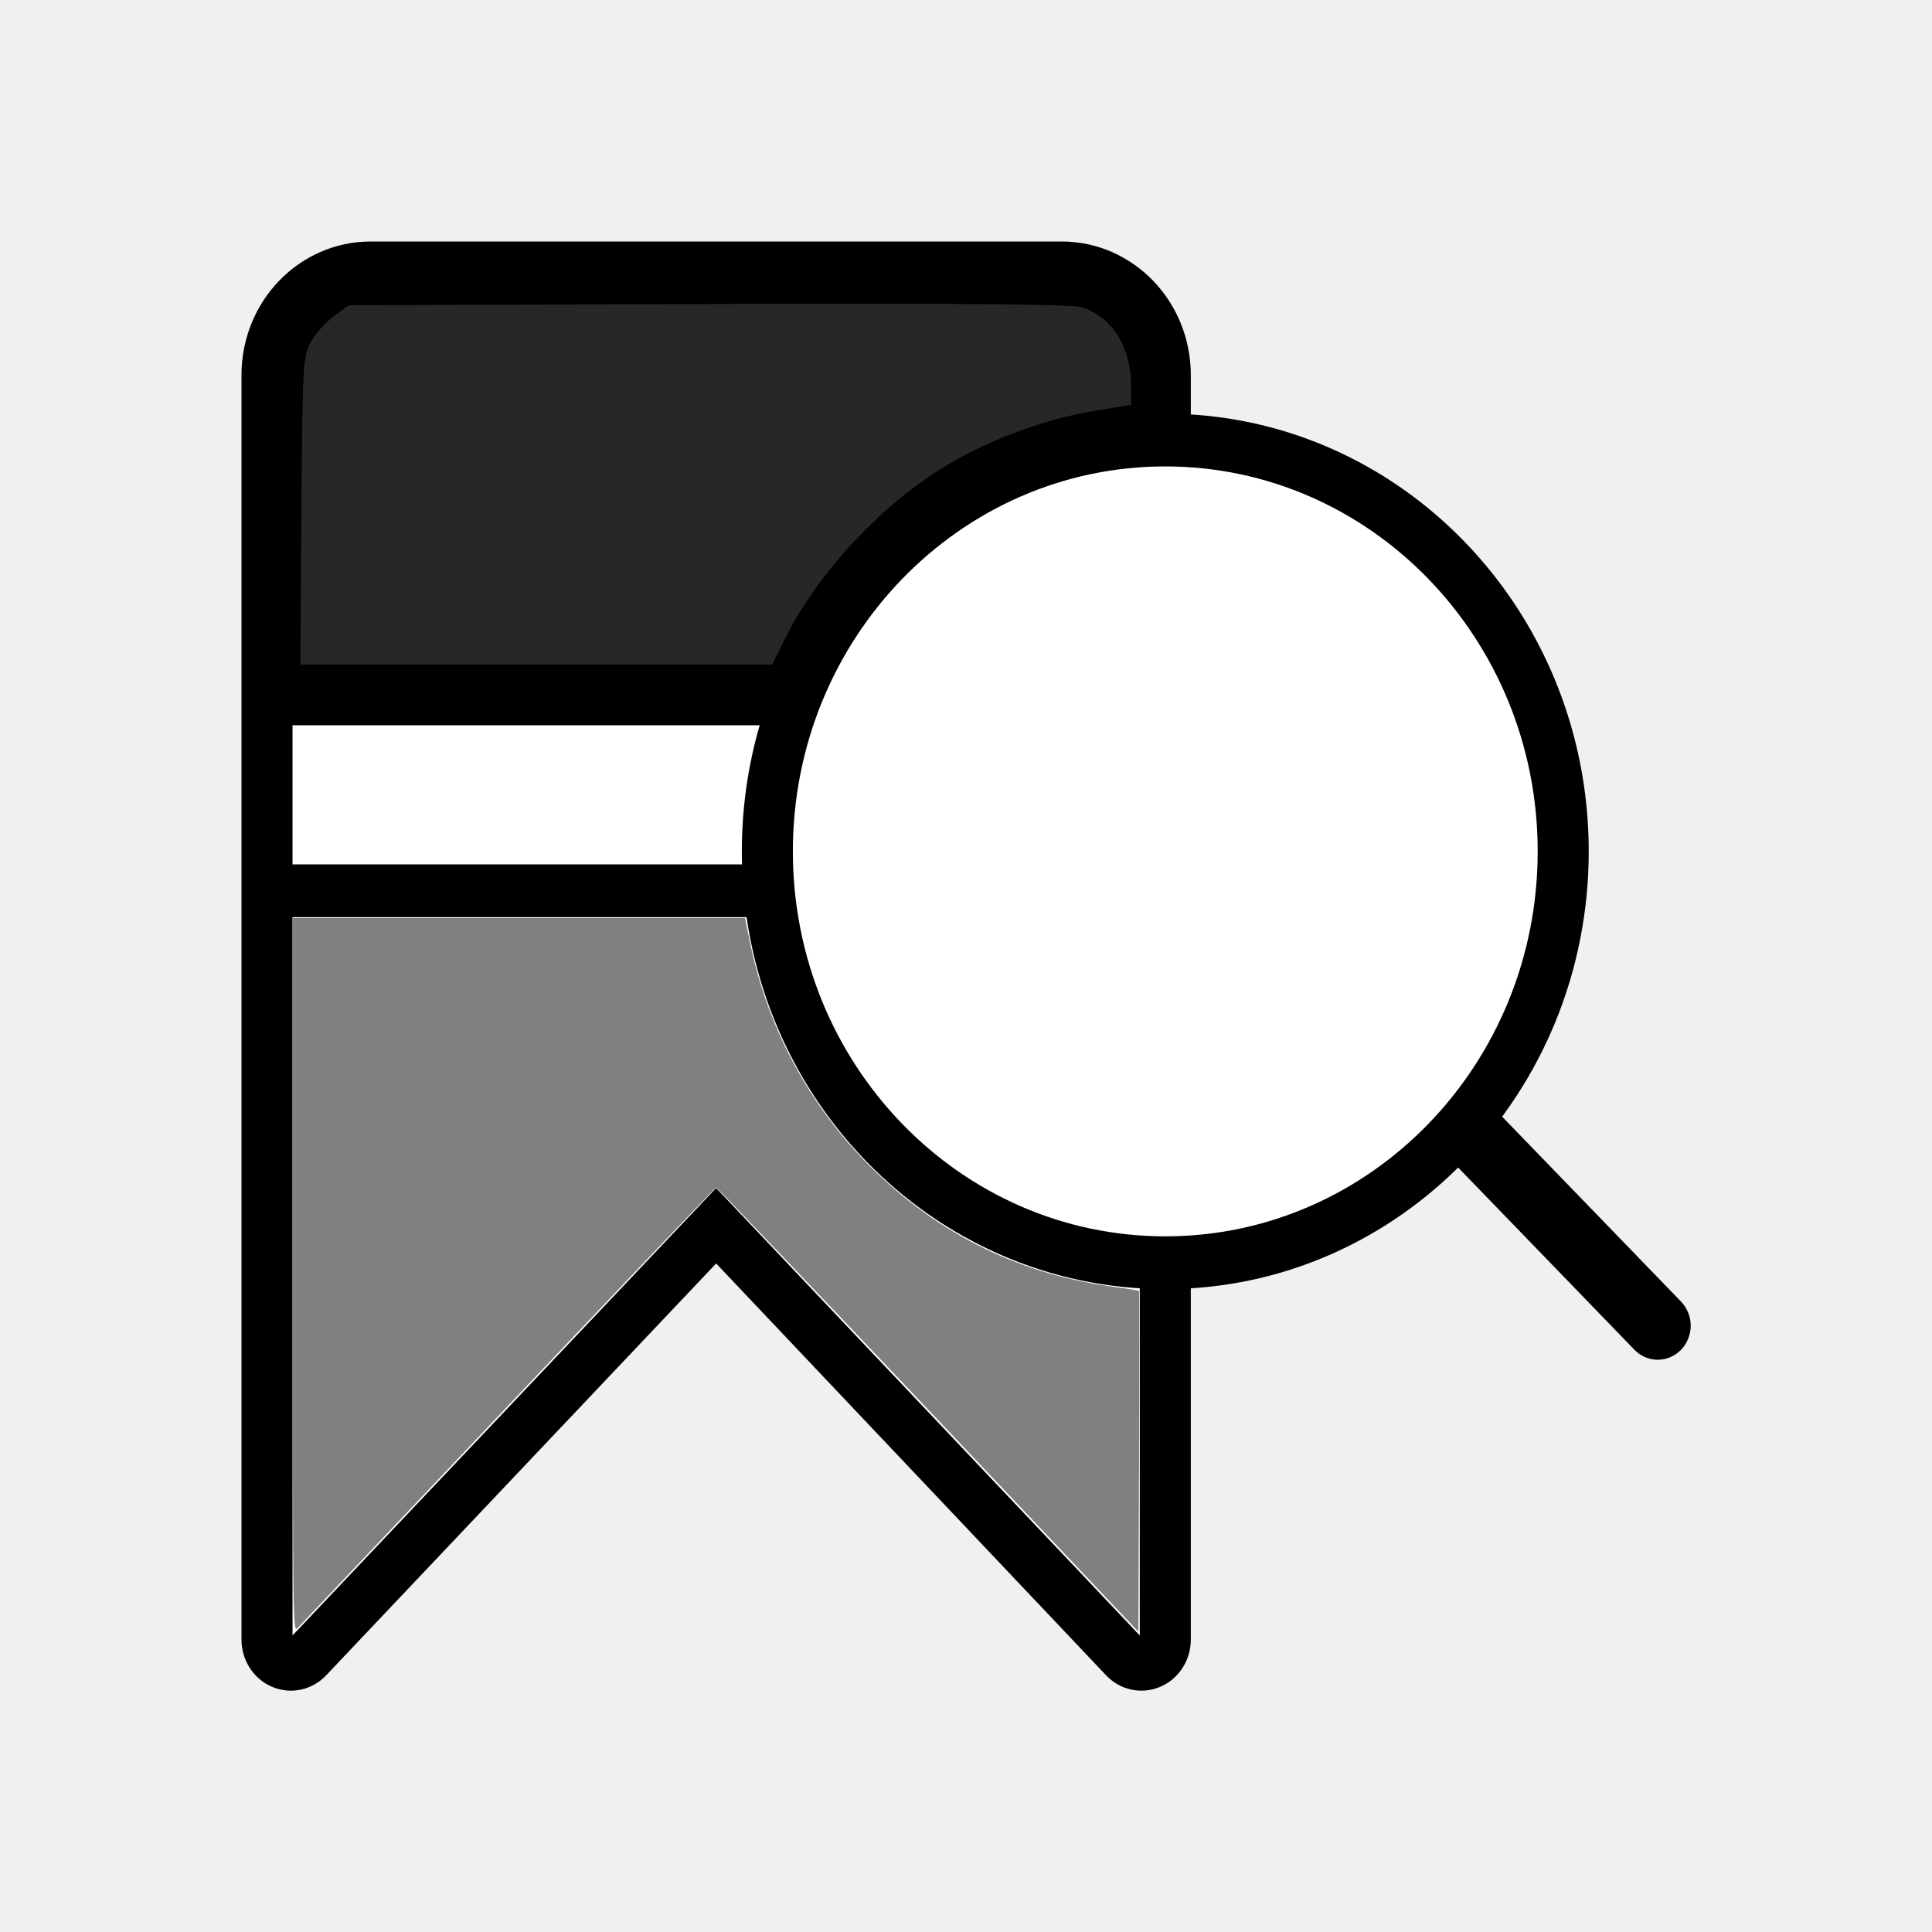
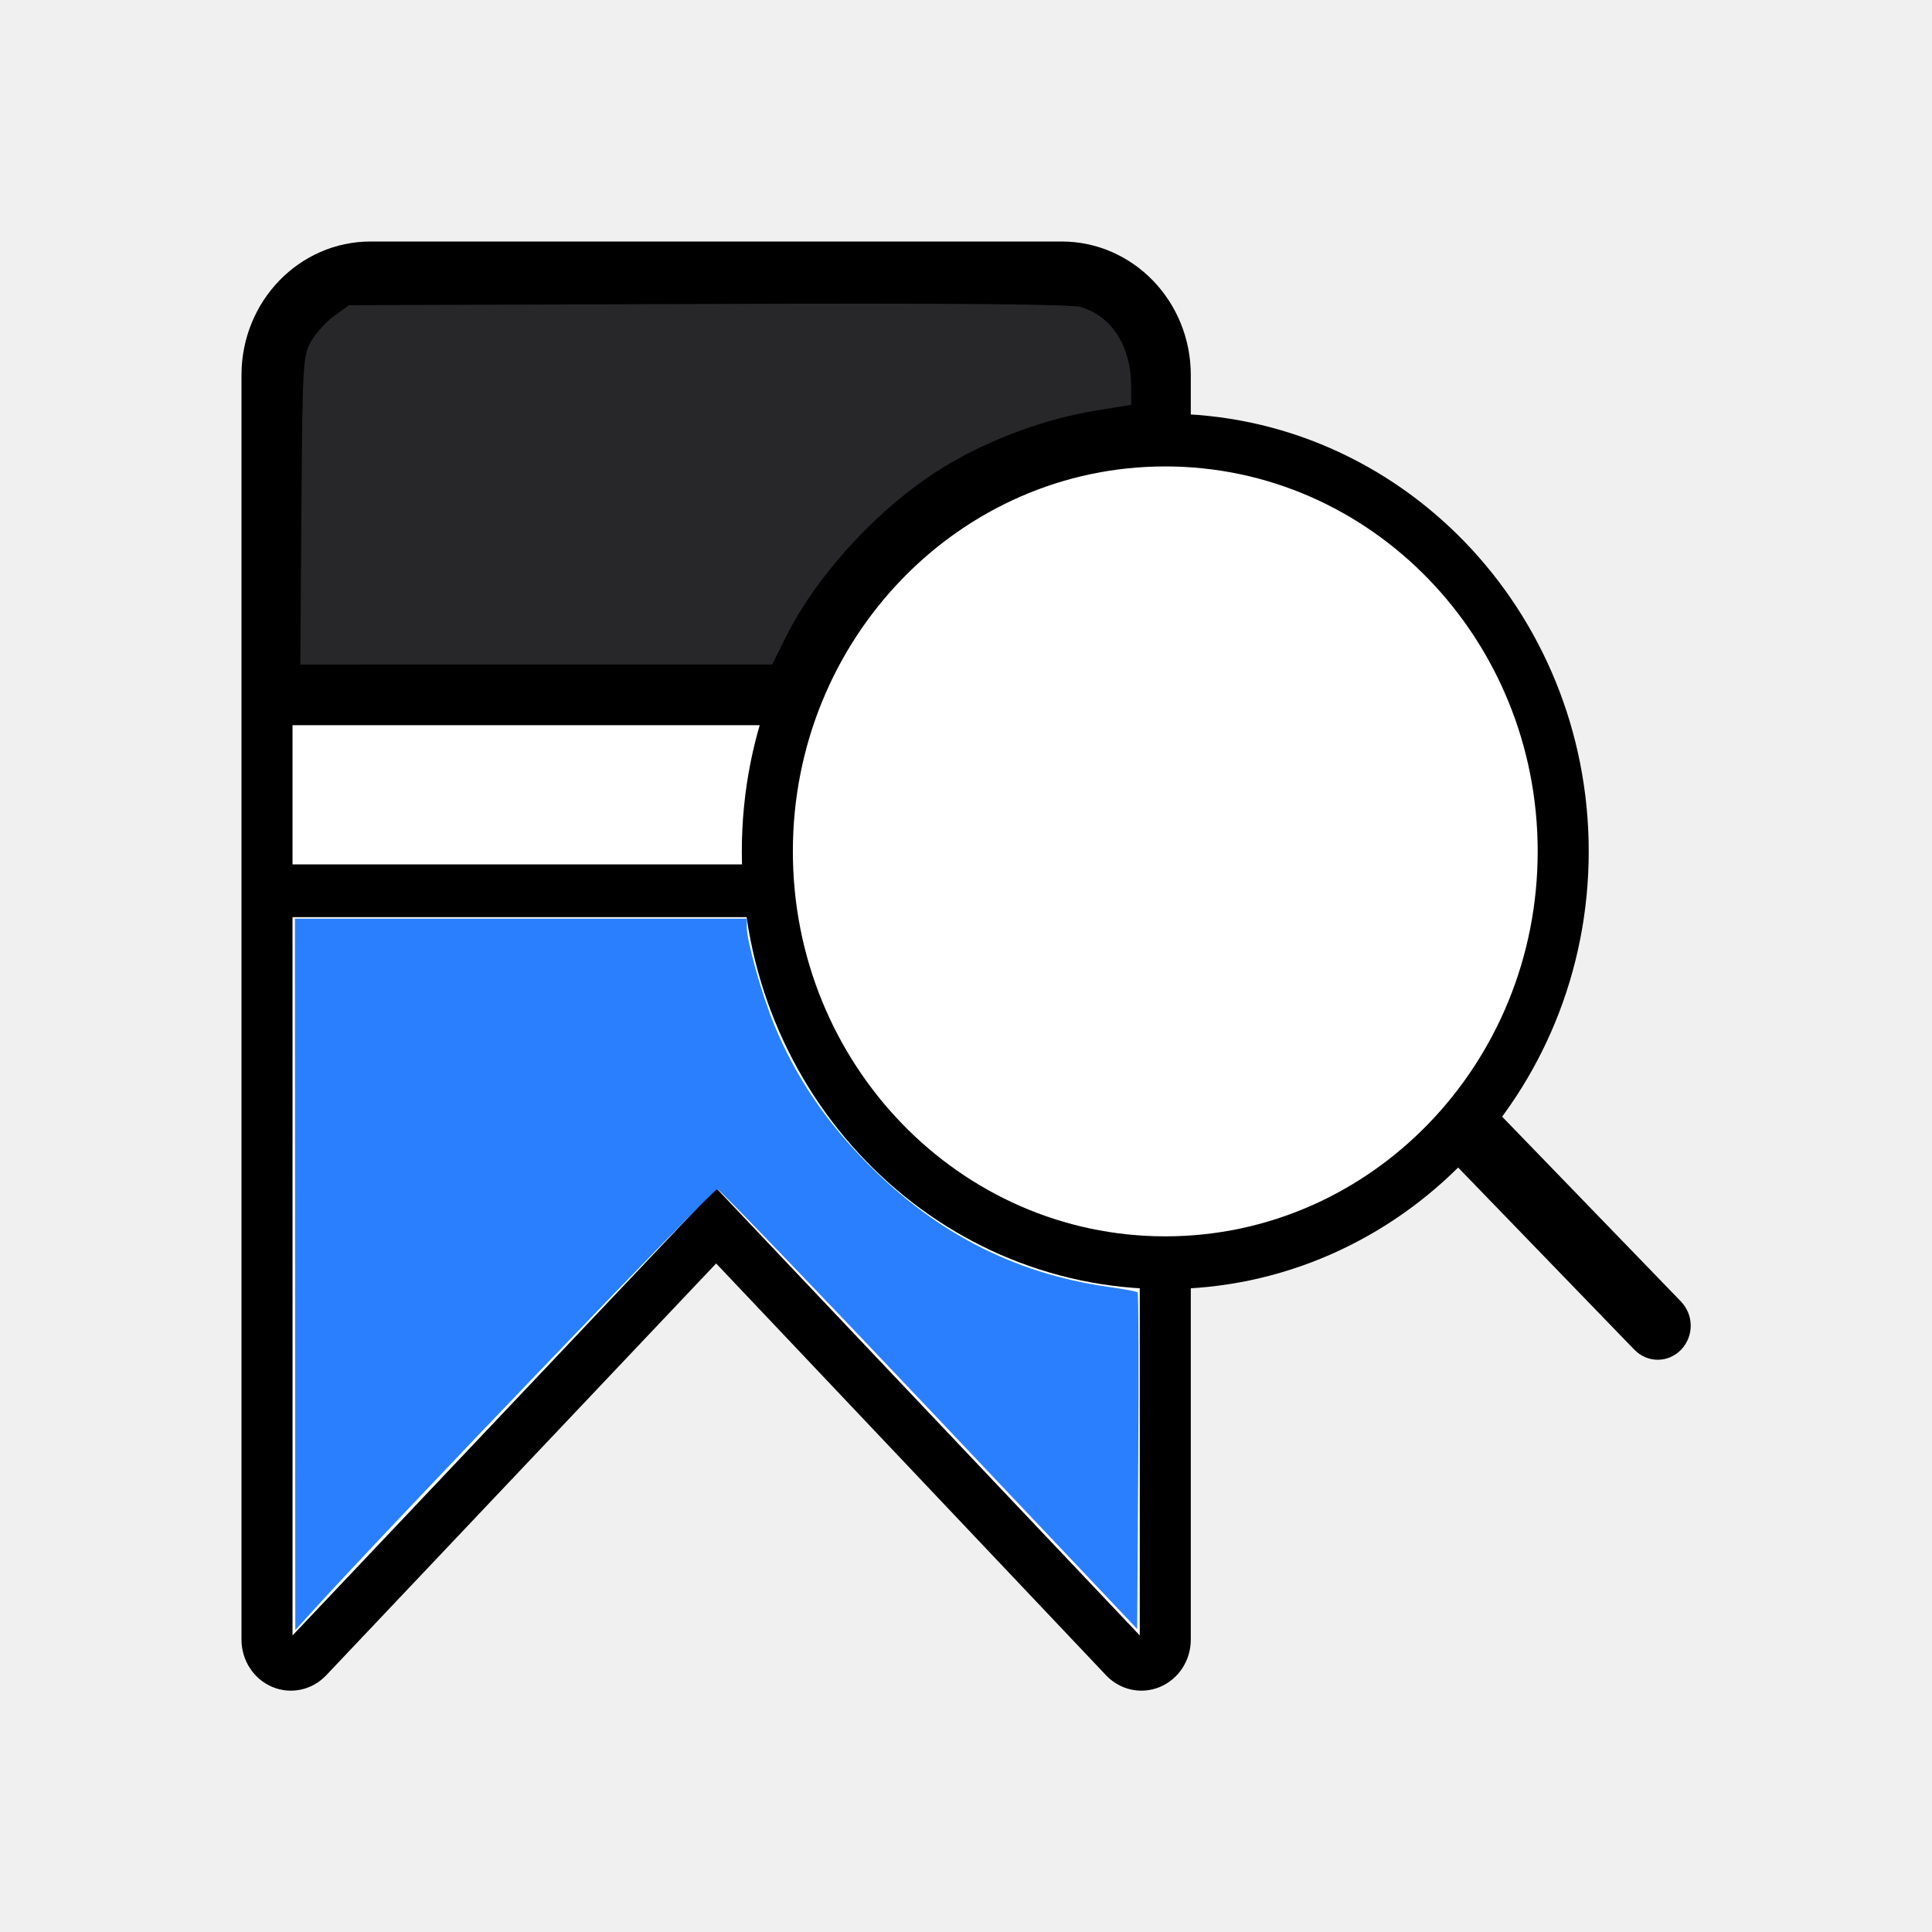
<svg xmlns="http://www.w3.org/2000/svg" width="128" height="128" viewBox="0 0 33.867 33.867" version="1.1" id="svg1">
  <defs id="defs1">
    </defs>
  <g id="layer1">
-     <g id="g32" transform="matrix(0.9661445,0,0,0.9986802,0.1357311,-0.00203554)">
-       <g id="g14" transform="translate(-8.280549,-9.335371)">
-         <g id="g18" transform="matrix(1.000001,0,0,1.000001,4.200524,9.675464)" style="stroke-width:0.926;stroke-dasharray:none">
+     <g id="g32" transform="matrix(0.4737854,0,0,0.4897406,14.16077,13.44445)">
+       <g id="g14">
+         <g id="g18" transform="matrix(2.039205,0,0,2.039205,-37.9221,-26.76282)" style="stroke-width:0.926;stroke-dasharray:none">
          <path id="rect16" style="fill:#ffffff;stroke:#000000;stroke-width:0.926;stroke-dasharray:none" d="M 10.664,4.364 H 23.203 A 1.88,1.88 45 0 1 25.082,6.244 V 28.441 a 0.433,0.433 157.807 0 1 -0.743,0.303 l -7.406,-7.567 -7.406,7.567 A 0.433,0.433 22.193 0 1 8.784,28.441 V 6.244 A 1.88,1.88 135 0 1 10.664,4.364 Z" />
          <circle style="fill:#ffffff;stroke:#000000;stroke-width:0.926;stroke-dasharray:none" id="path18" cx="25.082" cy="14.606" r="7.22" />
          <path id="rect18" d="m 7.839,35.31 c 0.075,0 0.135,0.06 0.135,0.135 v 4.824 c 0,0.075 -0.06,0.135 -0.135,0.135 -0.075,0 -0.135,-0.06 -0.135,-0.135 v -4.824 c 0,-0.075 0.06,-0.135 0.135,-0.135 z" style="fill:#1a1a1a;stroke:#000000;stroke-width:0.926;stroke-dasharray:none" transform="rotate(-45)" />
        </g>
-         <path style="fill:#1a1a1a;stroke:#000000;stroke-width:0.926;stroke-dasharray:none" d="m 22.578,21.604 c -9.593,0 -9.593,0 -9.593,0" id="path21" />
-         <path style="fill:#1a1a1a;stroke:#000000;stroke-width:0.926;stroke-dasharray:none" d="m 22.154,24.973 c -9.169,0 -9.169,0 -9.169,0" id="path22" />
-         <path style="fill:#27272a;fill-opacity:1;stroke:#000000;stroke-width:0.257;stroke-dasharray:none" d="m 13.48,18.362 c 0.02,-2.644 0.028,-2.782 0.174,-3.062 0.084,-0.161 0.293,-0.392 0.465,-0.513 l 0.311,-0.22 6.539,-0.022 c 4.519,-0.015 6.623,0.002 6.811,0.057 0.626,0.182 1.007,0.752 1.01,1.508 l 0.002,0.443 -0.762,0.121 c -0.877,0.139 -1.842,0.48 -2.623,0.927 -1.161,0.664 -2.323,1.863 -2.906,2.998 l -0.273,0.531 -4.384,3.17e-4 -4.384,3.17e-4 z" id="path23" />
-         <path style="font-variation-settings:'wght' 600;fill:#808080;stroke:#808080;stroke-width:0;stroke-dasharray:none" d="m 13.454,31.727 v -6.275 h 4.101 4.101 l 0.1,0.464 c 0.303,1.414 1.02,2.735 2.046,3.771 1.23,1.242 2.745,1.996 4.479,2.228 0.282,0.038 0.519,0.074 0.525,0.08 0.006,0.006 0.006,1.355 0,2.997 l -0.011,2.986 -3.814,-3.898 c -2.098,-2.144 -3.829,-3.898 -3.846,-3.898 -0.018,0 -1.715,1.721 -3.772,3.824 -2.057,2.103 -3.778,3.862 -3.825,3.909 -0.083,0.084 -0.085,-0.026 -0.085,-6.189 z" id="path12" />
+         <path style="fill:#1a1a1a;stroke:#000000;stroke-width:1.888;stroke-dasharray:none" d="m -0.446,-2.439 c -19.563,0 -19.563,0 -19.563,0" id="path21" />
+         <path style="fill:#1a1a1a;stroke:#000000;stroke-width:1.888;stroke-dasharray:none" d="m -1.311,4.432 c -18.698,0 -18.698,0 -18.698,0" id="path22" />
+         <path style="fill:#27272a;fill-opacity:1;stroke:#000000;stroke-width:0.523;stroke-dasharray:none" d="m -19,-9.049 c 0.041,-5.391 0.057,-5.673 0.355,-6.244 0.172,-0.329 0.598,-0.8 0.948,-1.047 l 0.635,-0.449 13.335,-0.045 c 9.215,-0.031 13.506,0.005 13.889,0.116 1.276,0.371 2.054,1.533 2.06,3.075 l 0.003,0.903 -1.553,0.246 c -1.788,0.284 -3.757,0.979 -5.348,1.89 -2.367,1.354 -4.737,3.799 -5.927,6.114 l -0.557,1.084 -8.941,6.474e-4 -8.941,6.475e-4 z" id="path23" />
+         <path style="font-variation-settings:'wght' 600;fill:#2a7fff;stroke:#808080;stroke-width:0;stroke-dasharray:none" d="m -18.97,18.162 -0.007,-12.733 h 8.359 8.359 v 0.296 c 0,0.509 0.557,2.433 1.017,3.512 0.742,1.741 1.763,3.245 3.192,4.702 2.6,2.652 5.625,4.19 9.188,4.673 0.553,0.075 1.032,0.162 1.065,0.194 0.033,0.032 0.042,2.756 0.021,6.054 l -0.038,5.996 -7.684,-7.854 c -4.226,-4.32 -7.759,-7.872 -7.849,-7.894 -0.13,-0.031 -12.2,12.145 -14.999,15.129 l -0.617,0.658 z" id="path12" />
      </g>
    </g>
  </g>
</svg>
